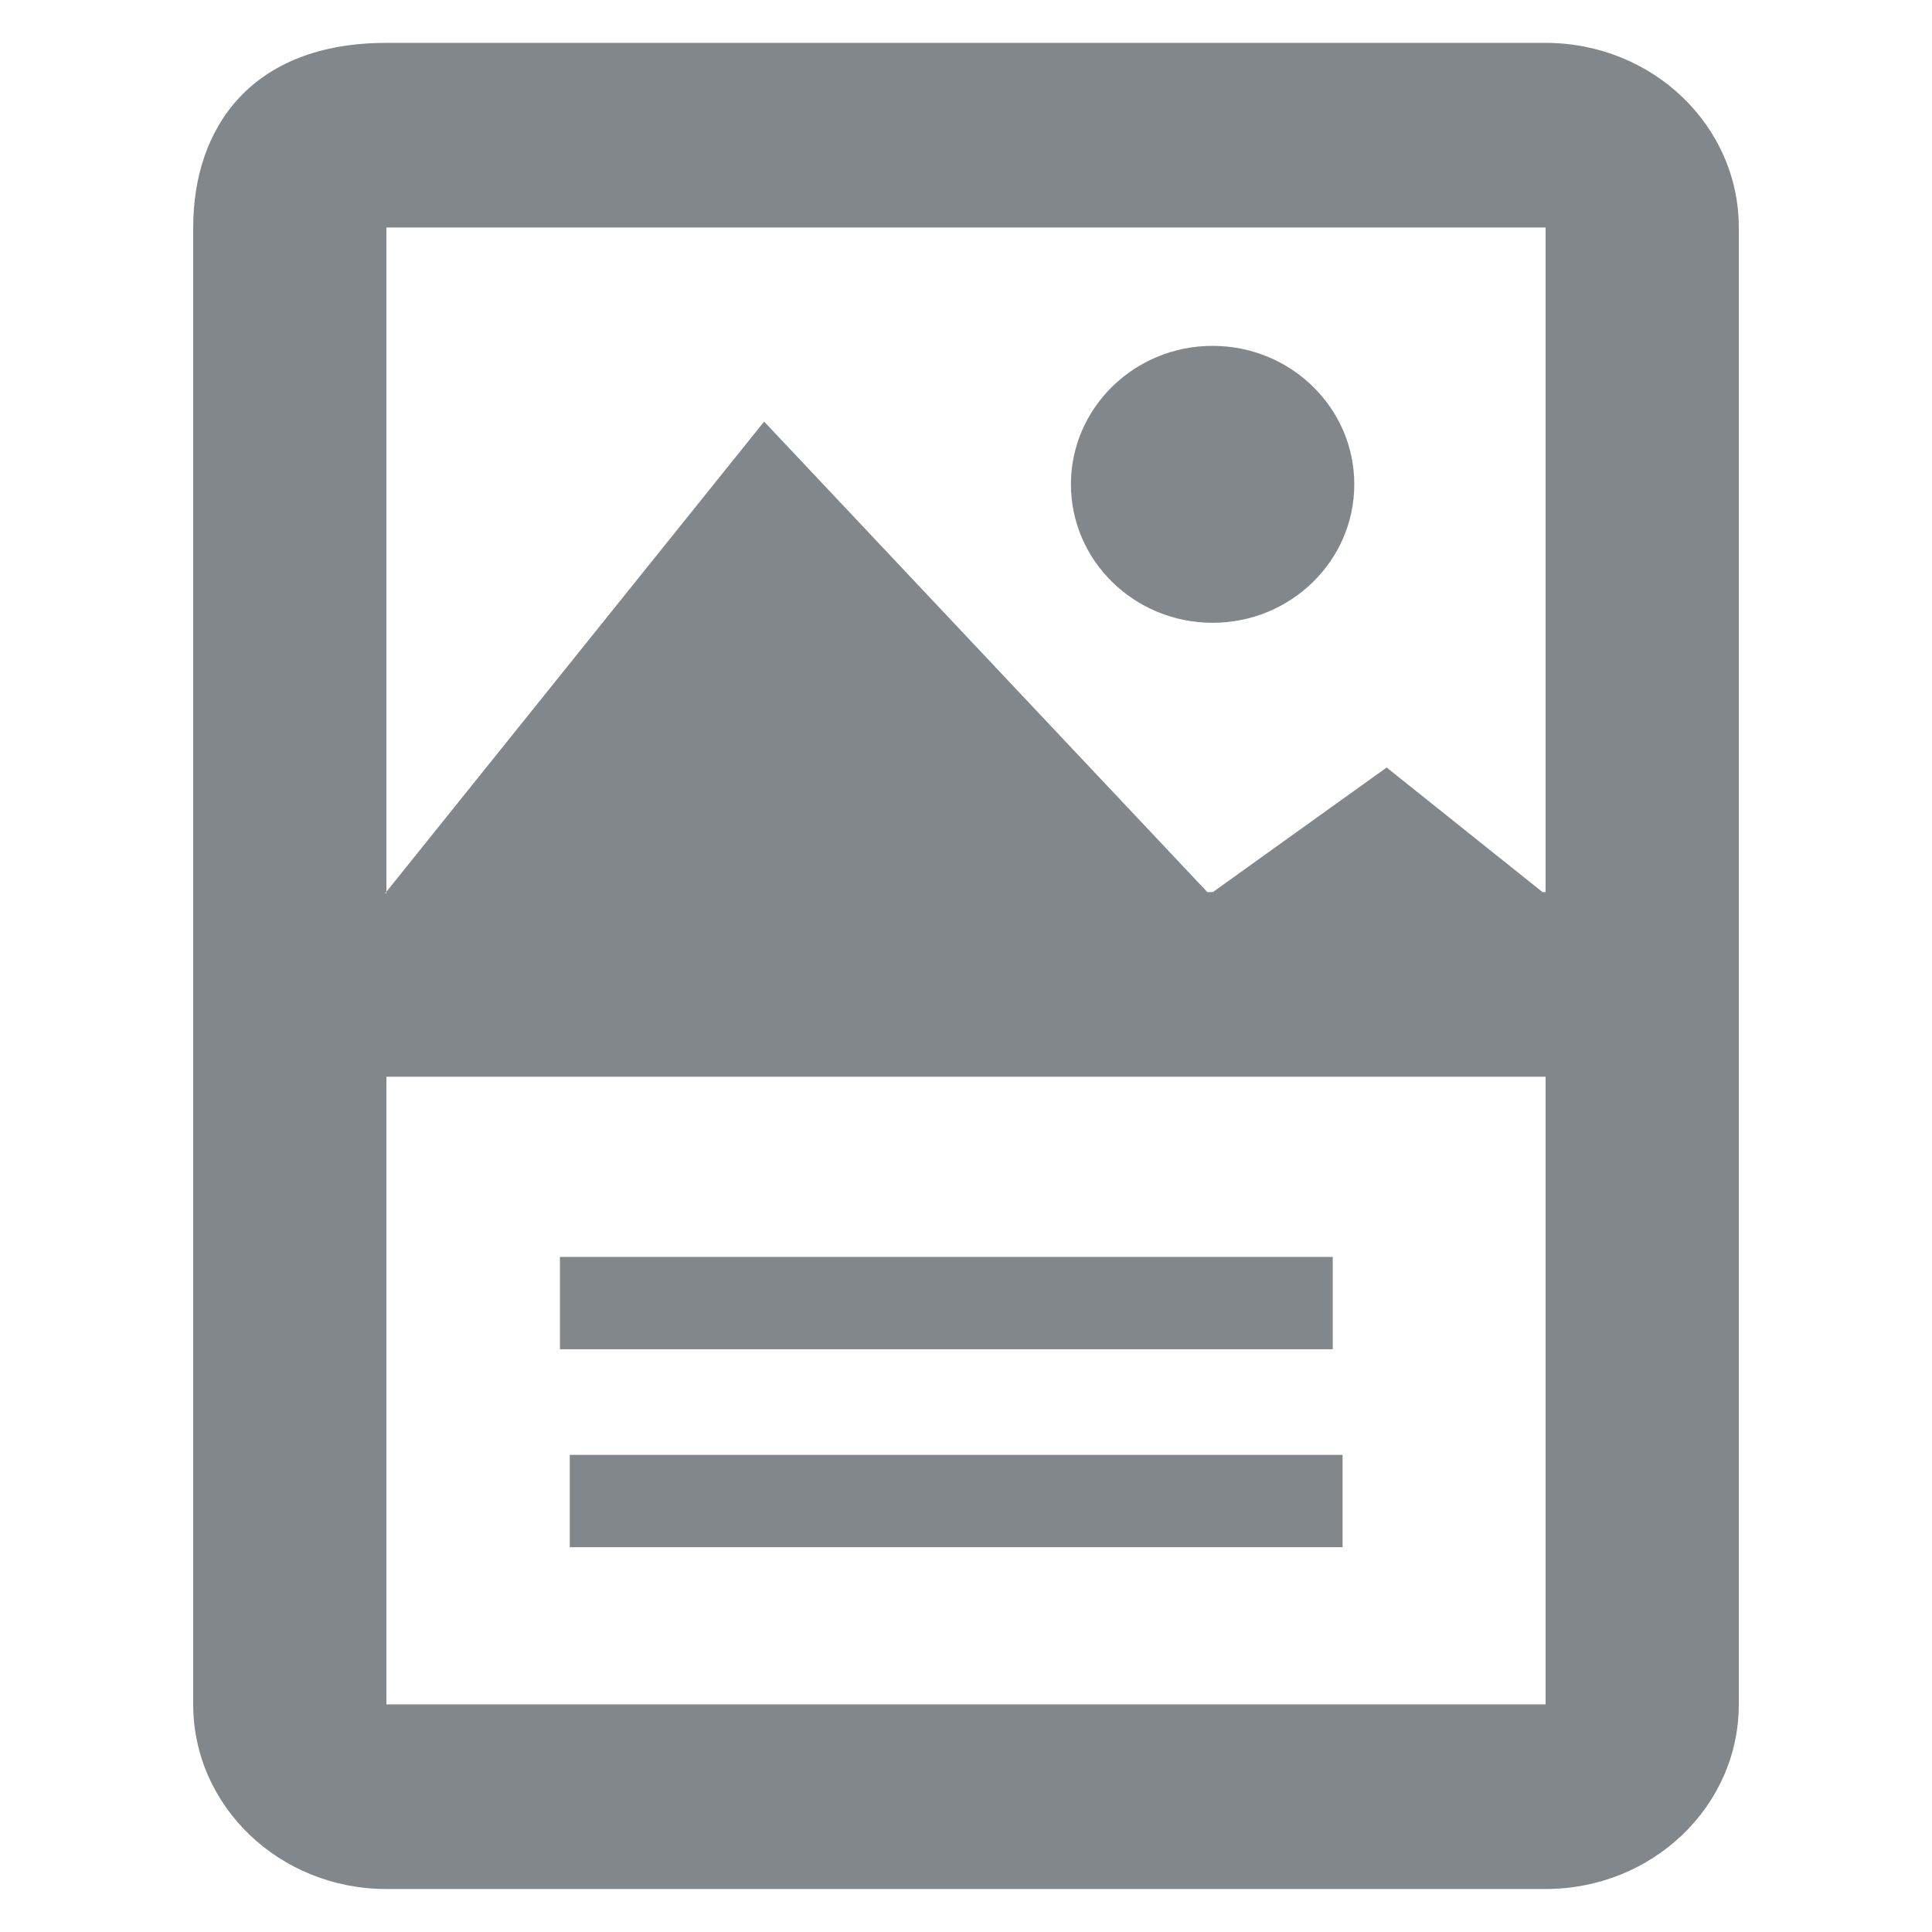
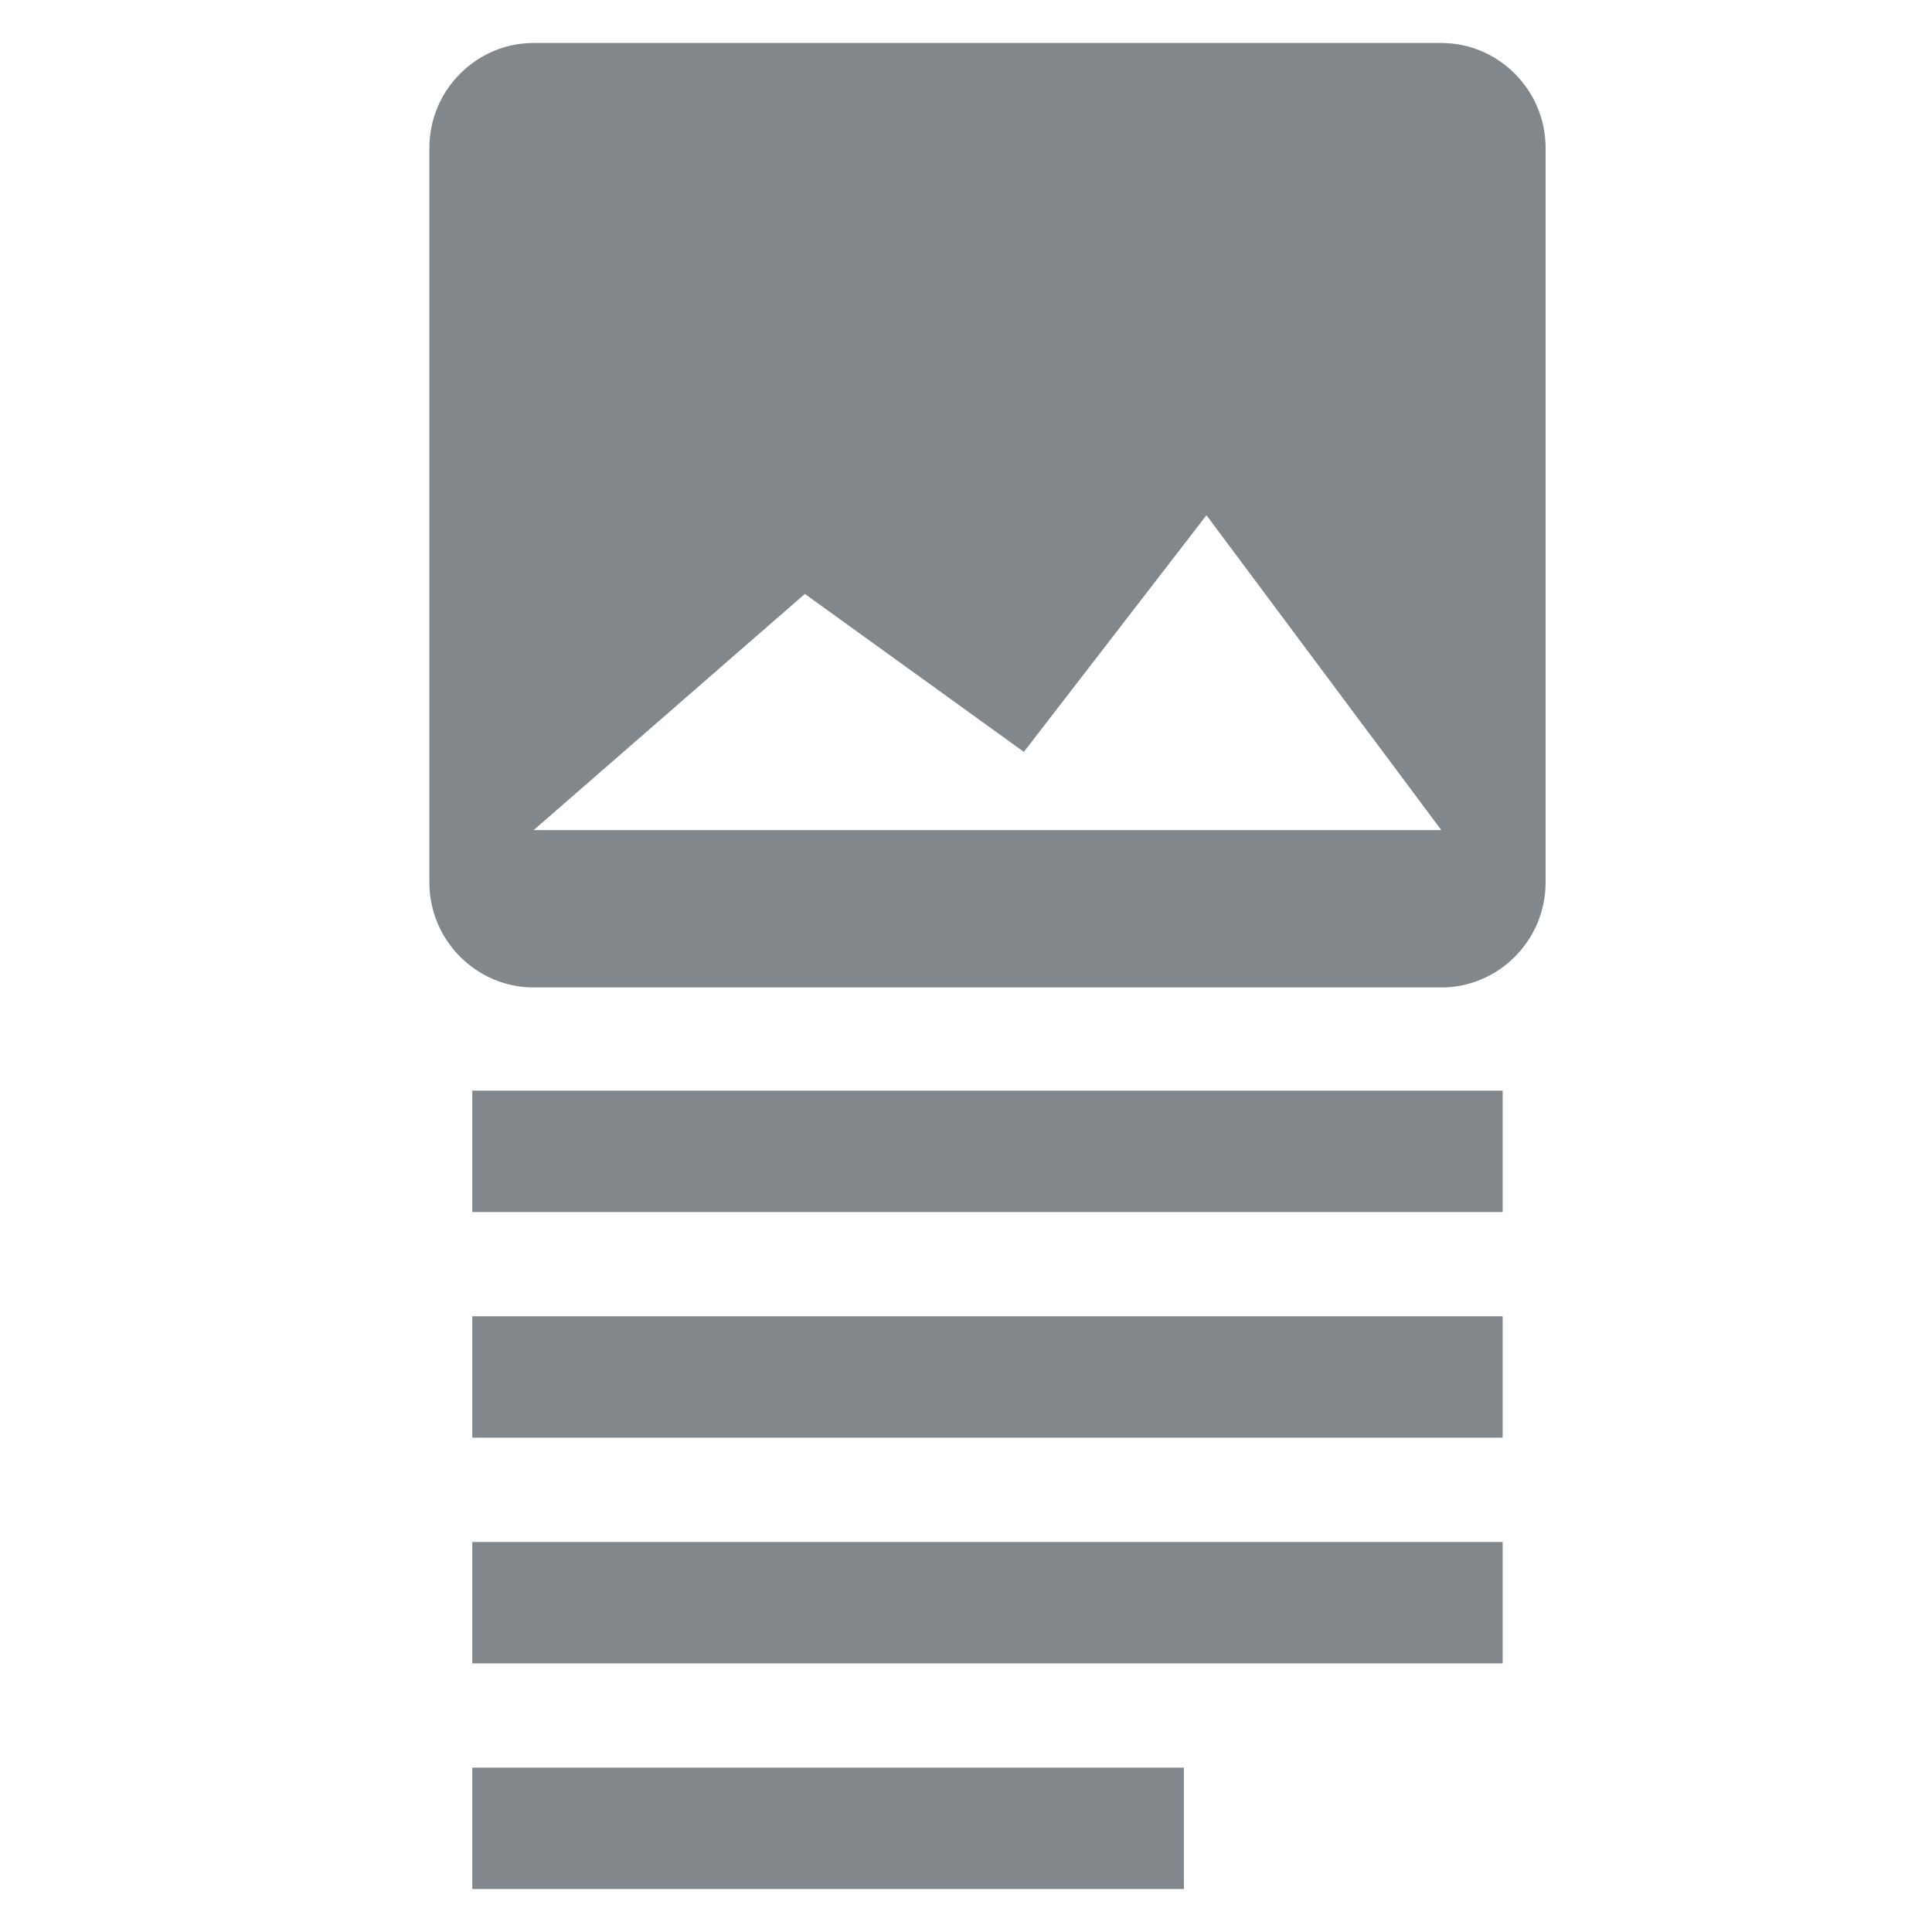
<svg xmlns="http://www.w3.org/2000/svg" version="1.1" x="0px" y="0px" viewBox="0 0 45 45" xml:space="preserve" id="svg2" width="45" height="45">
  <defs id="defs10" />
  <g id="image-multiple" transform="translate(0.5,22)">
    <g transform="matrix(-1,0,0,-1,-3.966101,22.0678)" id="pages">
-       <path id="path3389-6-7-3" d="m -28.41,32.787 c 0,1.78 -1.478,3.225 -3.3,3.225 -1.822,0 -3.3,-1.445 -3.3,-3.225 0,-1.78 1.478,-3.225 3.3,-3.225 1.822,0 3.3,1.445 3.3,3.225 z m 11.673,-22.606 -18,0 0,-2.15 18,0 z m 0.229,4.61 -18,0 0,-2.15 18,0 z m 4.042,4.198 -27,0 0,4.3 27,0 z m 4.5,-14.62 0,34.4 c 0,2.311 -1.344,4.3 -4.5,4.3 l -27,0 c -2.486,0 -4.5,-1.924 -4.5,-4.3 l 0,-34.4 c 0,-2.376 2.014,-4.3 4.5,-4.3 l 27,0 c 2.486,0 4.5,1.924 4.5,4.3 z m -4.5,34.4 0,-34.4 -27,0 0,34.4 z m -26.999,-15.536 -0.047,-0.038 3.748,2.996 4.125,-2.957 10.375,11.014 8.826,-10.986 z" style="fill:#82878c;fill-opacity:1;stroke:none" />
+       <path d="m -39.466,23.512 0,17.111 c 0,1.344 1.094,2.444 2.43,2.444 l 21.139,0 c 1.337,0 2.43,-1.1 2.43,-2.444 l 0,-17.111 c 0,-1.344 -1.094,-2.444 -2.43,-2.444 l -21.139,0 c -1.337,0 -2.43,1.1 -2.43,2.444 z m 17.253,6.722 -5.101,-3.679 -4.253,5.512 -5.469,-7.333 21.139,0 z" id="path6" style="fill:#82878c;fill-opacity:1" />
+       <path d="m -31.041,2.896 16.575,0 0,-2.828 -16.575,0 z m -7.425,10.513 24,0 0,-2.828 -24,0 z m 24,-8.085 -24,0 0,2.828 24,0 z m 0,13.341 0,-2.828 -24,0 0,2.828 z" id="path4" style="fill:#82878c;fill-opacity:1" />
    </g>
  </g>
  <g id="Layer_1" transform="translate(0.5,22)" />
</svg>
